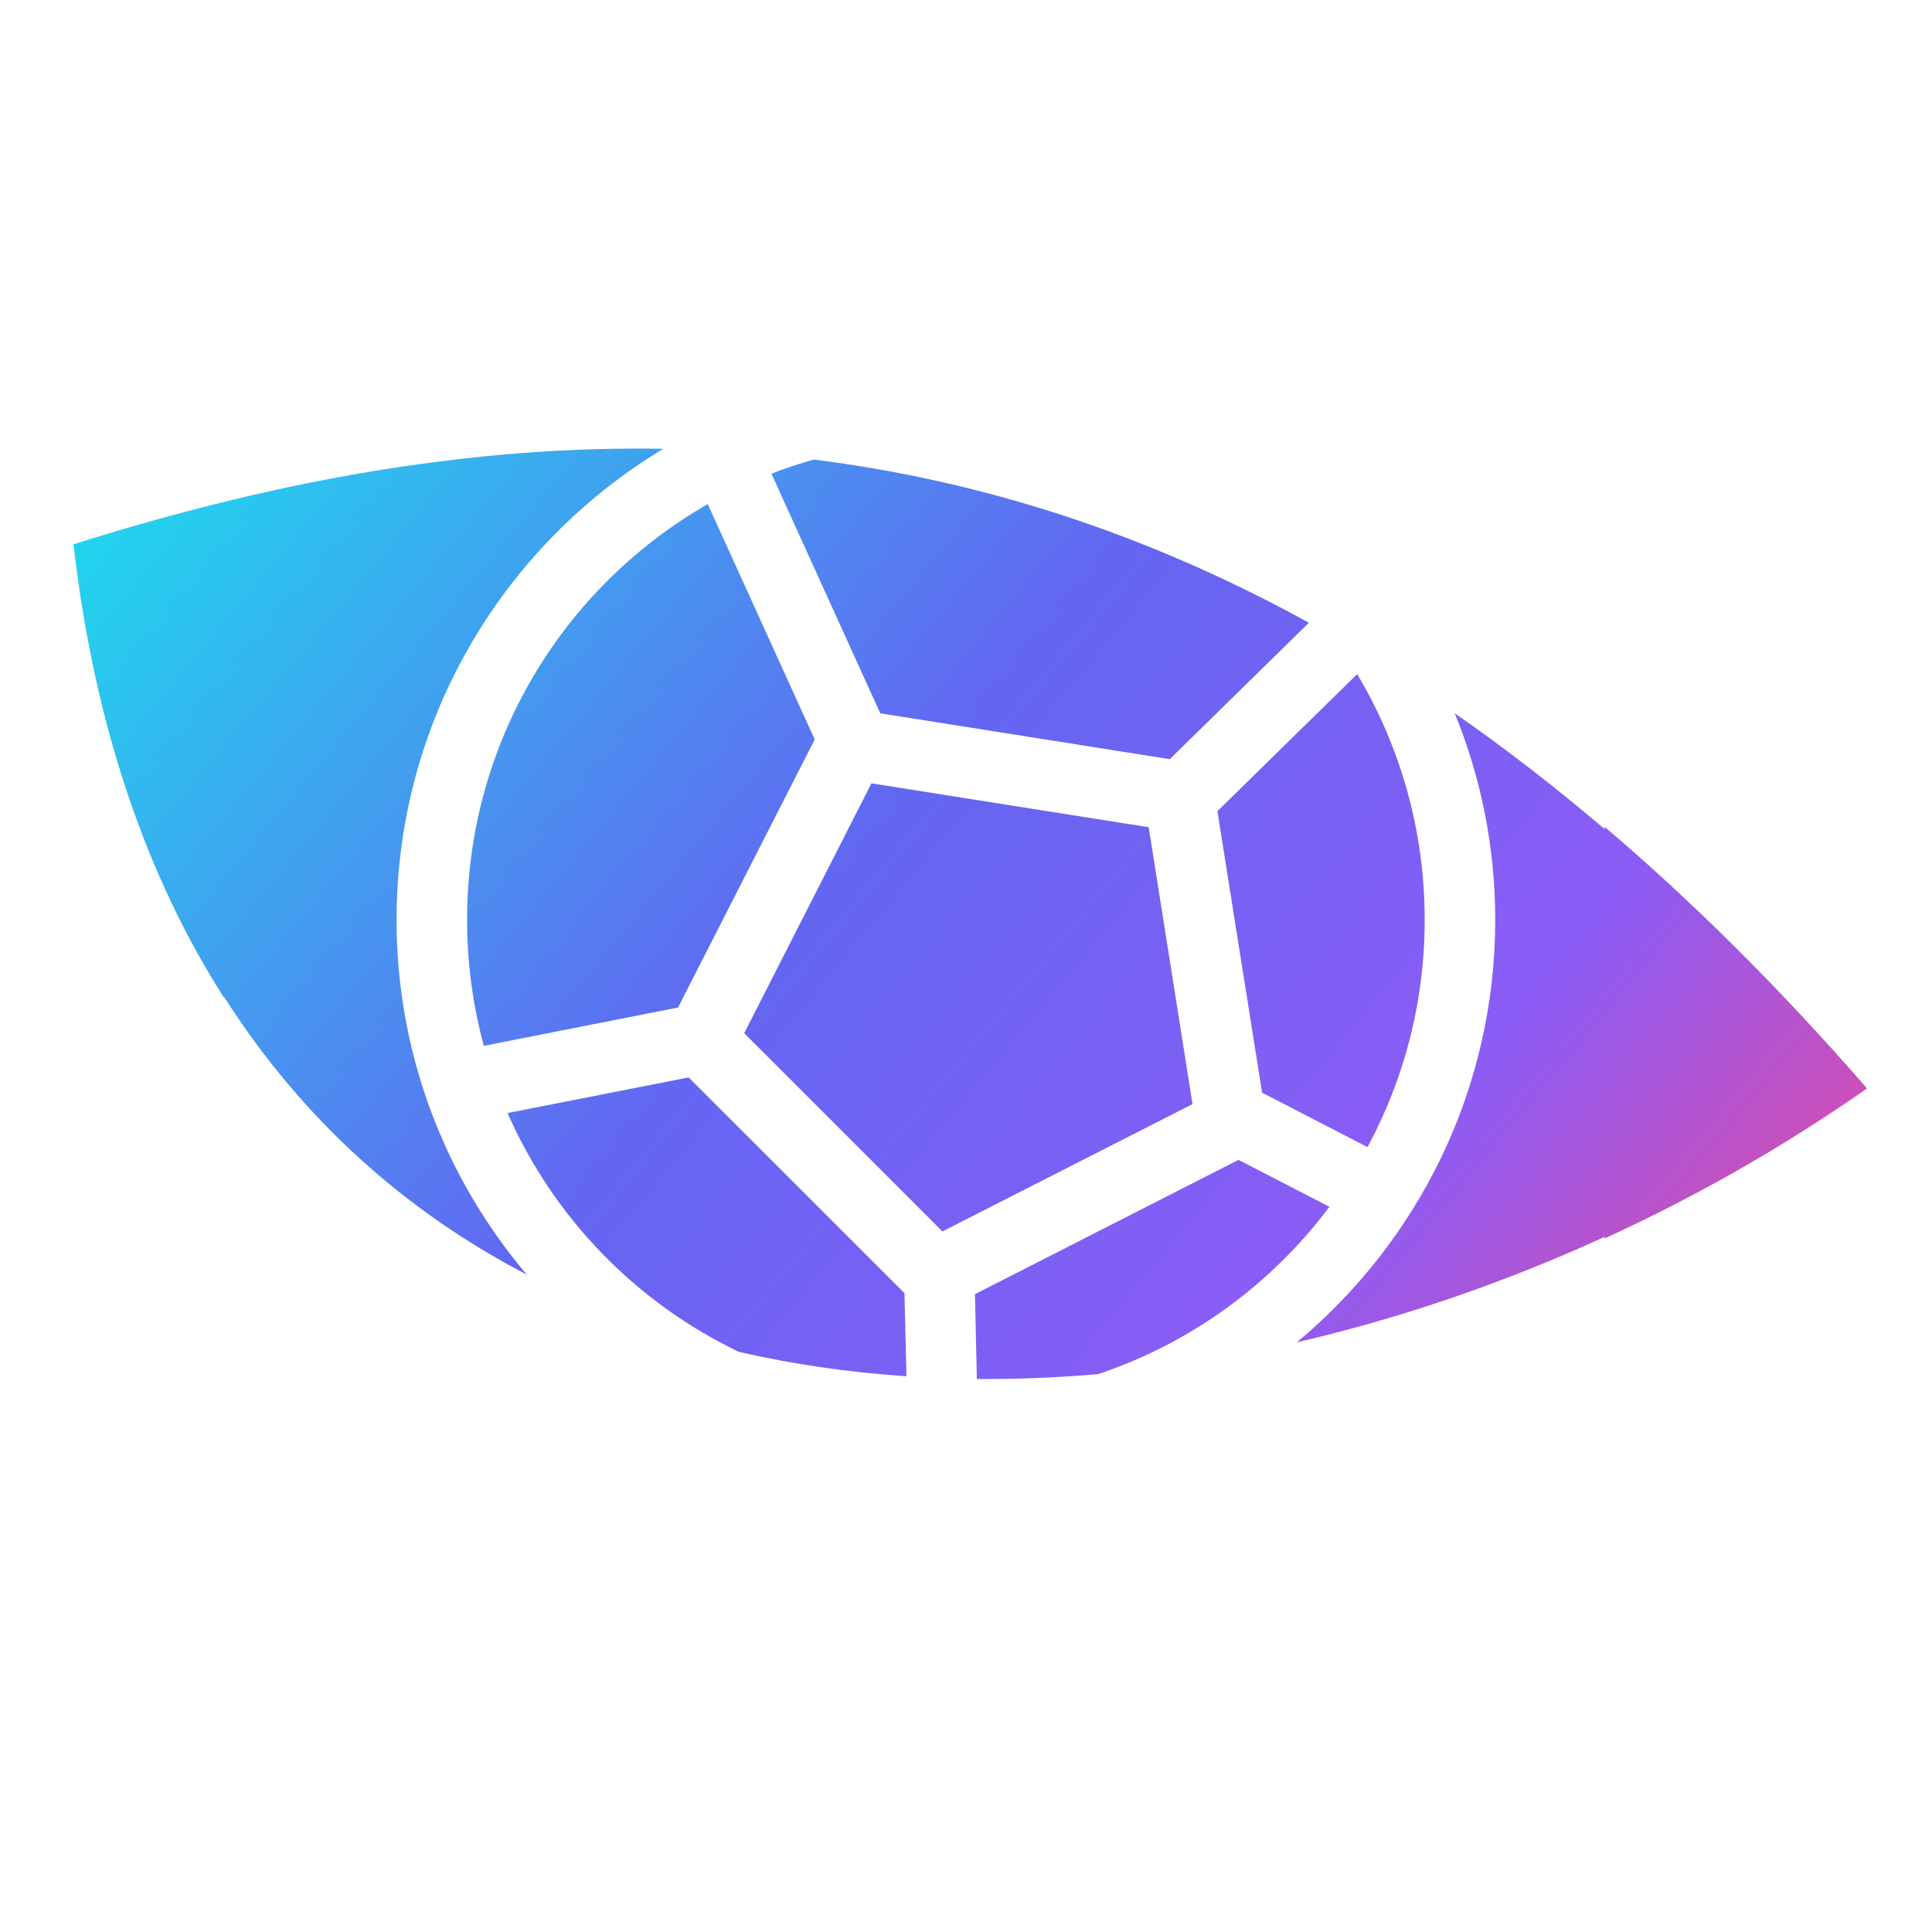
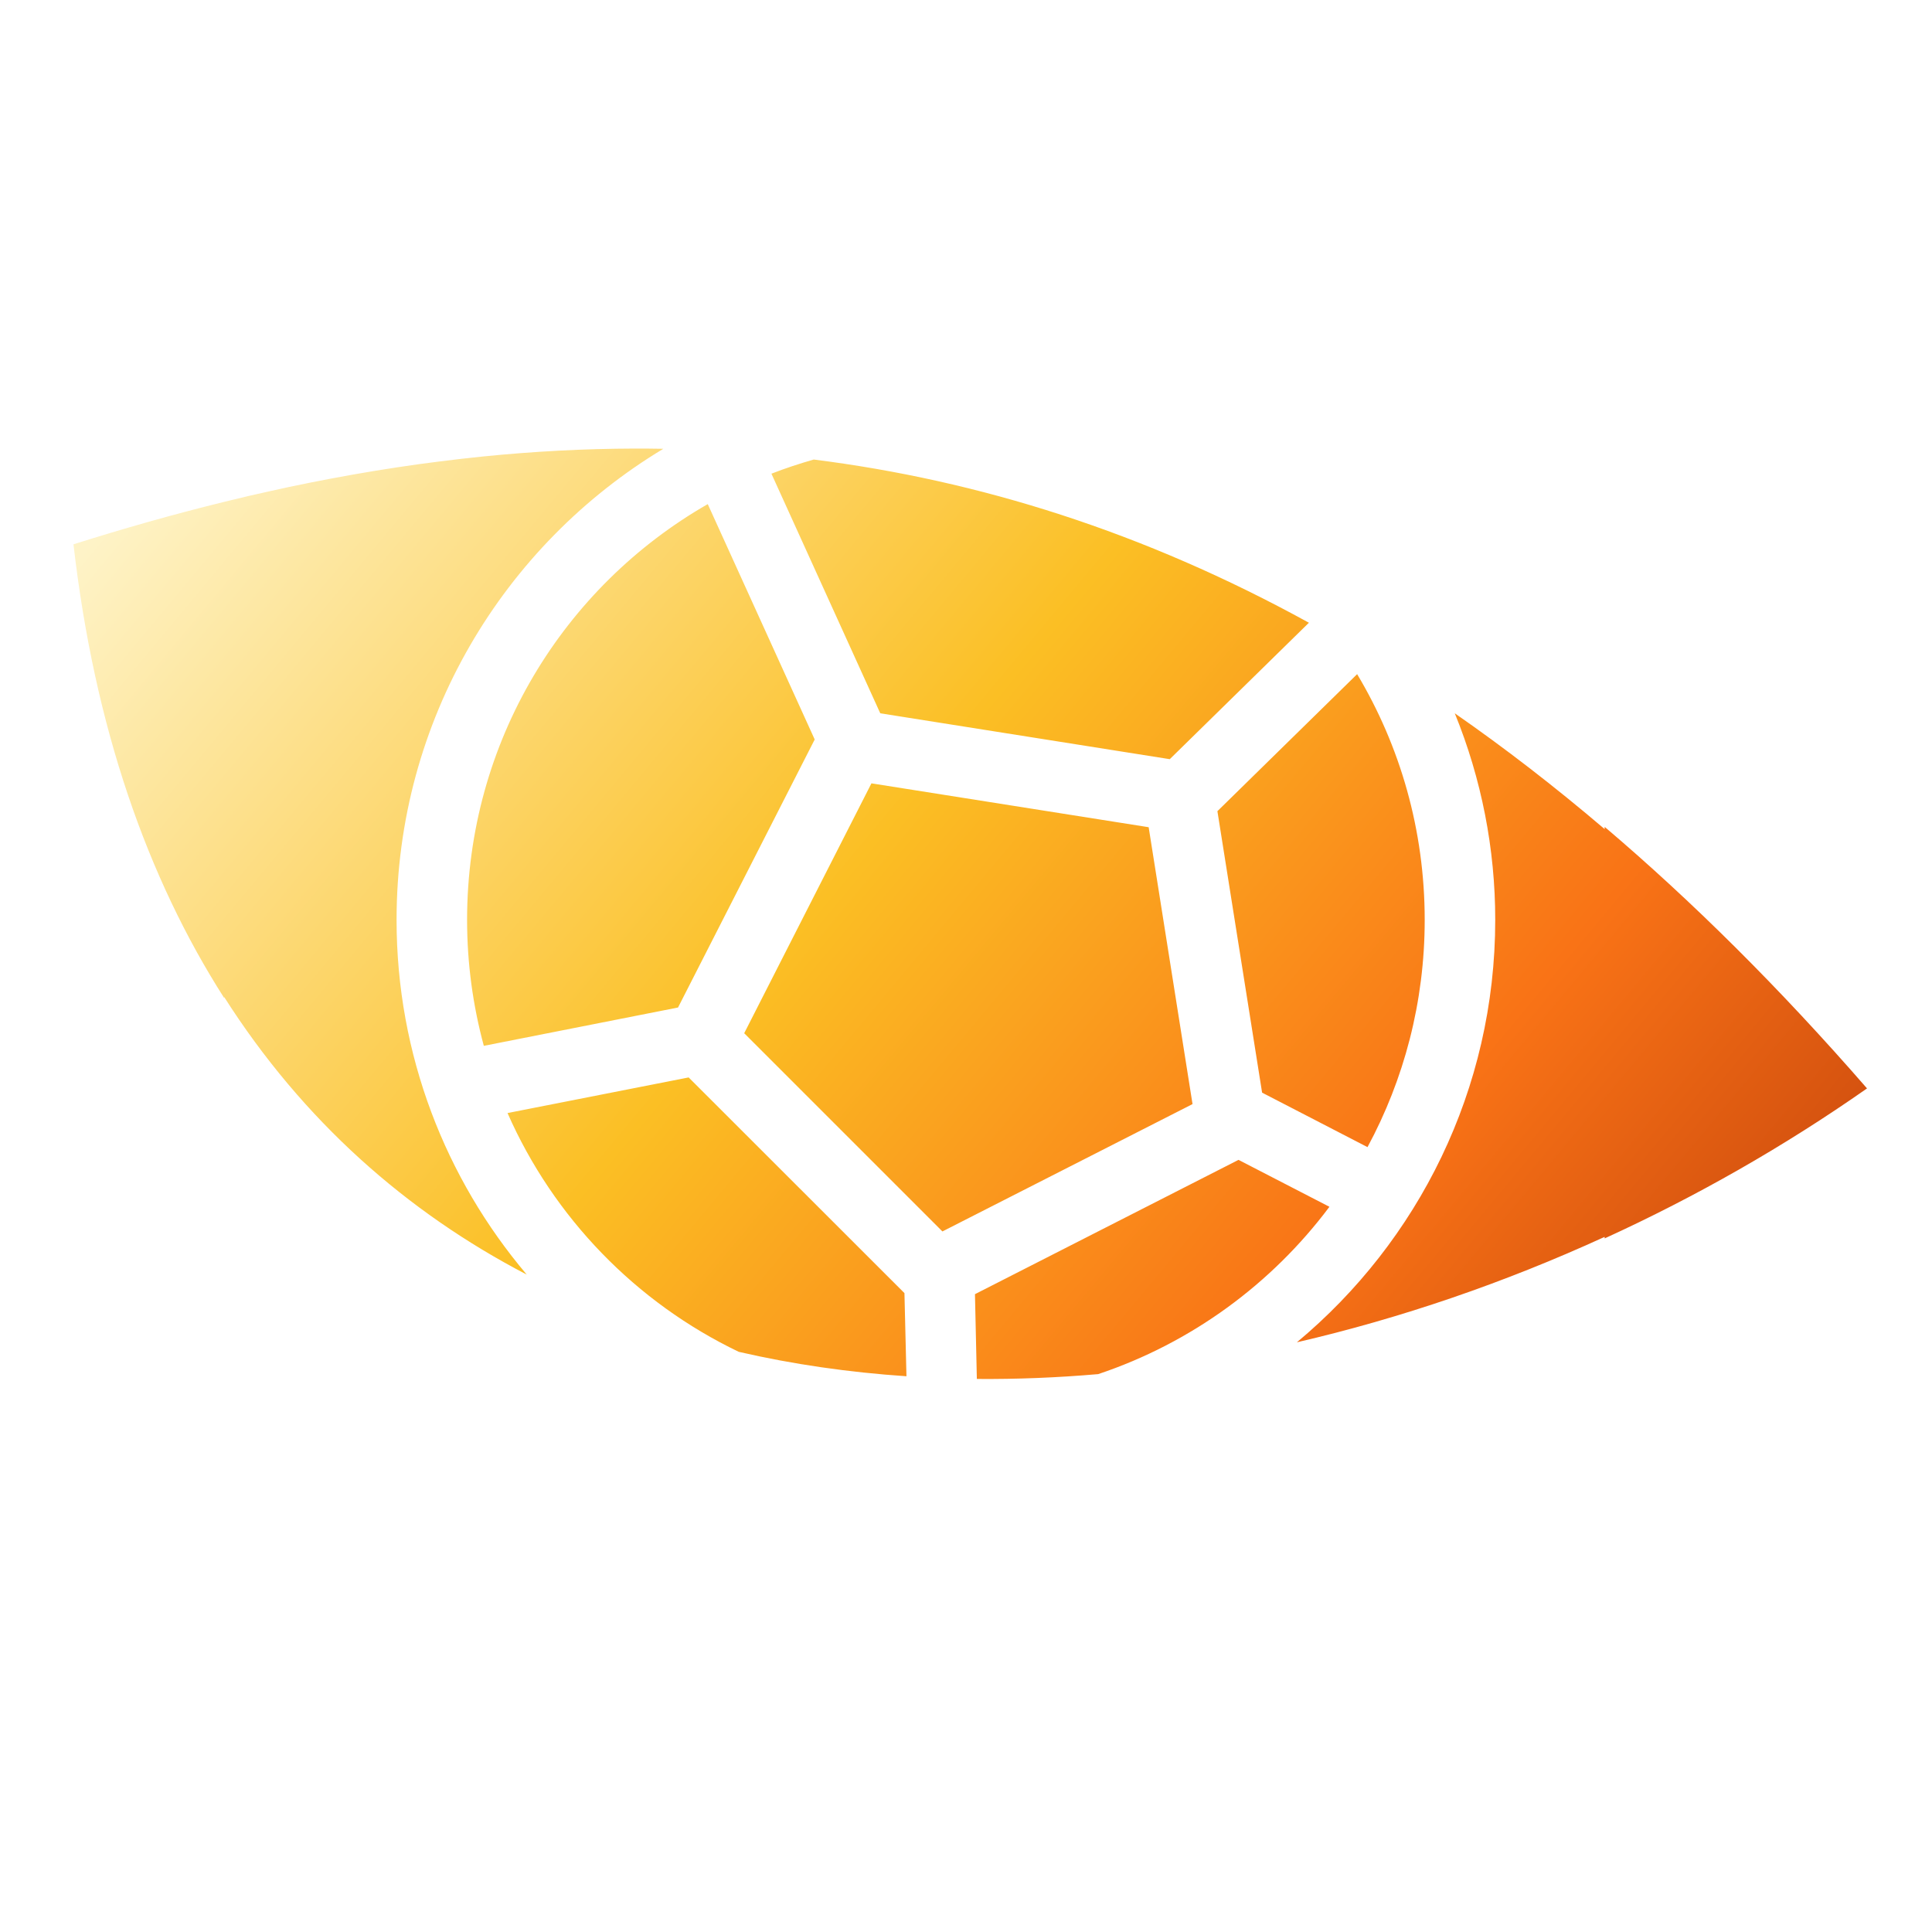
<svg xmlns="http://www.w3.org/2000/svg" viewBox="0 0 512 512">
  <defs>
    <linearGradient id="prism-gradient" x1="64" y1="96" x2="448" y2="416" gradientUnits="userSpaceOnUse">
-       <stop offset="0" stop-color="#22d3ee" />
-       <stop offset="0.42" stop-color="#6366f1" />
-       <stop offset="0.74" stop-color="#8b5cf6" />
-       <stop offset="1" stop-color="#ec4899" />
+       <stop offset="0" stop-color="#fef3c7" />
+       <stop offset="0.42" stop-color="#fbbf24" />
+       <stop offset="0.74" stop-color="#f97316" />
+       <stop offset="1" stop-color="#c2410c" />
    </linearGradient>
  </defs>
  <path fill="url(#prism-gradient)" d="M168.03 118.875c-13.335.037-26.66.754-40 2.094c-3.81.382-7.625.83-11.436 1.31c-1.906.243-3.813.486-5.72.75A488 488 0 0 0 88 126.779a527 527 0 0 0-11.438 2.282c-1.708.363-3.415.746-5.124 1.125q-.828.186-1.657.375c-1.3.294-2.603.572-3.905.875c-.25.06-.5.13-.75.188q-1.437.34-2.875.688q-1.421.339-2.844.687c-13.315 3.27-26.62 7.033-39.937 11.25c5.585 48.63 19.624 88.445 39.936 120.22v-.25c20.904 32.82 48.428 57.043 80.188 73.56c-21.5-25.38-34.5-58.194-34.5-94c0-52.93 28.358-99.354 70.687-124.843c-2.58-.044-5.167-.07-7.75-.062zm47.626 2.906c-3.812 1.09-7.563 2.324-11.22 3.75l28.845 63.5L310 201.188l36.875-36.156c-43.75-24.067-87.483-37.74-131.22-43.25zm-28.094 11.814c-38.147 21.86-63.78 62.972-63.78 110.187c0 11.558 1.557 22.744 4.437 33.376L179.687 267l36.218-71.03l-28.344-62.376zm172.094 45.062l-37.03 36.313l11.843 74.593L362.405 304c9.655-17.91 15.156-38.406 15.156-60.22c0-23.828-6.526-46.094-17.906-65.124zm25.875 10.375a144.8 144.8 0 0 1 10.72 54.75c0 44.952-20.46 85.213-52.563 111.94c27.568-6.378 55.03-15.792 81.563-27.94v.408c24.174-11.05 47.57-24.363 69.53-39.75c-23.174-26.64-46.354-49.616-69.53-69.313v.594c-13.244-11.28-26.48-21.496-39.72-30.69zM230.94 207.595l-33.72 66.22l52.532 52.53l66.28-33.75l-11.624-73.375l-73.47-11.626zM182.5 285.53l-48 9.44c12.203 27.734 34.035 50.223 61.28 63.28c14.396 3.322 29.258 5.446 44.44 6.47l-.532-22.033l-57.188-57.156zm145.72 21.845l-69.845 35.594l.5 22.467c10.614.083 21.356-.34 32.156-1.28c24.707-8.264 45.998-23.925 61.283-44.344z" />
</svg>
